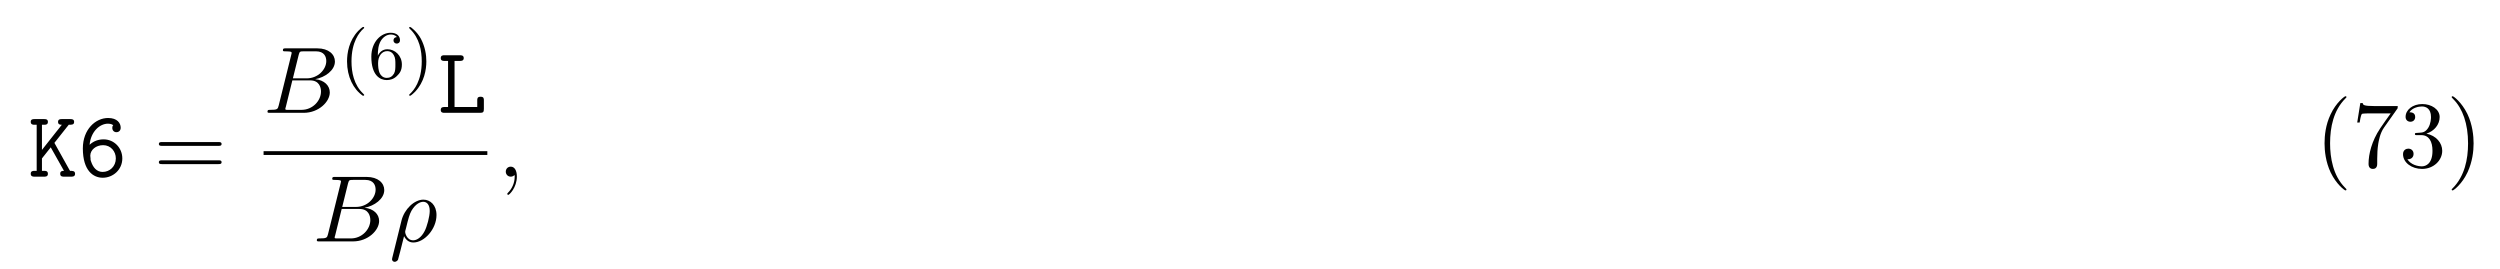
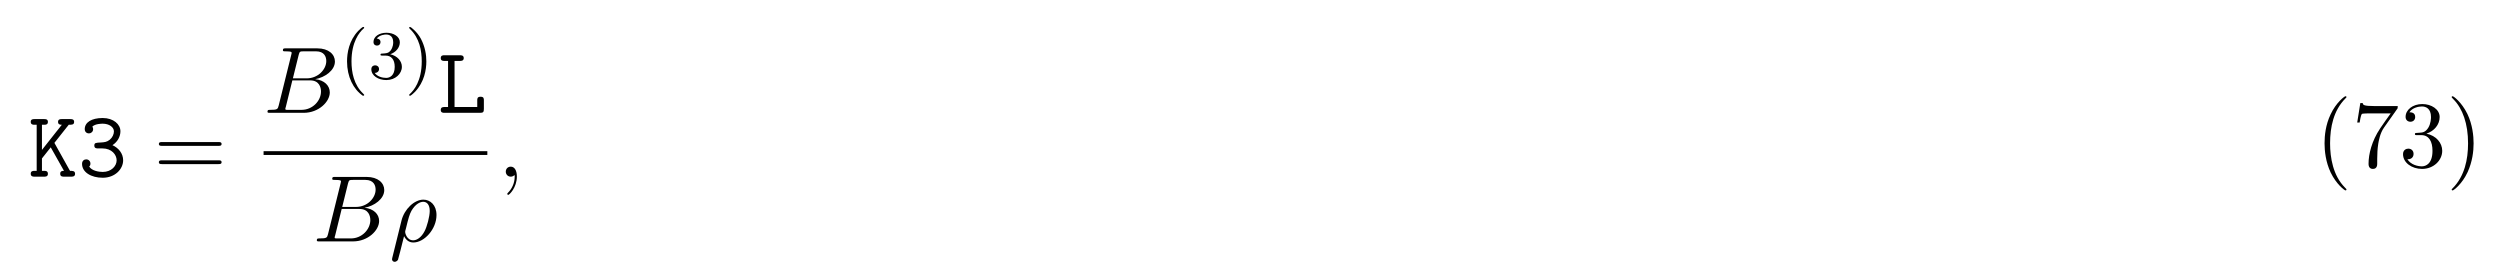
<svg xmlns="http://www.w3.org/2000/svg" xmlns:xlink="http://www.w3.org/1999/xlink" height="31pt" viewBox="0 0 289 31" width="289pt">
  <symbol id="a" overflow="visible">
    <path d="m3.016-3.906 1.656-2.094c.391 0 .625 0 .625-.344 0-.312-.297-.312-.453-.312h-.969c-.156 0-.438 0-.438.328s.297.328.438.328l-2.297 2.906v-2.906h.25c.156 0 .438 0 .438-.328s-.266-.328-.438-.328h-1.094c-.172 0-.453 0-.453.312 0 .344.281.344.453.344h.234v5.328h-.234c-.172 0-.453 0-.453.328 0 .344.281.344.453.344h1.094c.156 0 .438 0 .438-.328 0-.344-.266-.344-.438-.344h-.25v-1.438l1.016-1.281 1.531 2.719c-.156 0-.438 0-.438.328 0 .344.266.344.453.344h.812c.156 0 .453 0 .453-.328 0-.344-.266-.344-.578-.344-.016-.031-.062-.109-.078-.125zm0 0" />
  </symbol>
  <symbol id="b" overflow="visible">
-     <path d="m1.359-3.688c.141-1.531 1.172-2.438 2.125-2.438.375 0 .547.125.609.188-.062.047-.109.109-.109.312 0 .266.188.484.469.484s.5-.188.5-.516c0-.531-.391-1.125-1.453-1.125-1.453 0-2.922 1.312-2.922 3.516 0 2.594 1.219 3.391 2.297 3.391 1.188 0 2.266-.922 2.266-2.234 0-1.234-.969-2.203-2.156-2.203-.578 0-1.141.172-1.625.625zm1.516 3.141c-.703 0-1.125-.531-1.344-1.203-.031-.062-.031-.125-.062-.188v-.047-.094c0-.078-.031-.266-.031-.344 0-.672.656-1.219 1.484-1.219.891 0 1.469.734 1.469 1.531 0 .938-.719 1.562-1.516 1.562zm0 0" />
+     <path d="m4-3.641c.609-.391.922-1.016.922-1.609 0-.797-.797-1.531-2.047-1.531-1.312 0-2.078.516-2.078 1.281 0 .359.266.5.484.5.234 0 .484-.188.484-.484 0-.156-.062-.266-.094-.297.328-.344 1.109-.344 1.203-.344.75 0 1.297.406 1.297.891 0 .328-.172.703-.469.953-.344.281-.609.297-1.016.328-.609.031-.781.031-.781.359s.266.328.438.328h.5c1.078 0 1.641.734 1.641 1.375 0 .656-.609 1.344-1.609 1.344-.438 0-1.266-.125-1.562-.625.062-.062.141-.125.141-.344 0-.266-.203-.484-.484-.484-.25 0-.484.172-.484.516 0 .969 1.047 1.609 2.391 1.609 1.438 0 2.359-1.016 2.359-2.016 0-.781-.516-1.422-1.234-1.75zm0 0" />
  </symbol>
  <symbol id="c" overflow="visible">
    <path d="m1.938-6h.609c.156 0 .453 0 .453-.328s-.281-.328-.453-.328h-1.766c-.172 0-.438 0-.438.328s.281.328.438.328h.406v5.328h-.406c-.172 0-.438 0-.438.344 0 .328.281.328.438.328h4.109c.359 0 .438-.094.438-.453v-.969c0-.219 0-.438-.375-.438-.391 0-.391.219-.391.438v.75h-2.625zm0 0" />
  </symbol>
  <symbol id="d" overflow="visible">
    <path d="m7.5-3.562c.156 0 .359 0 .359-.219s-.203-.219-.359-.219h-6.531c-.156 0-.359 0-.359.219s.203.219.375.219zm0 2.109c.156 0 .359 0 .359-.219s-.203-.219-.359-.219h-6.516c-.172 0-.375 0-.375.219s.203.219.359.219zm0 0" />
  </symbol>
  <symbol id="e" overflow="visible">
    <path d="m3.609 2.625c0-.047 0-.062-.188-.25-1.359-1.375-1.703-3.438-1.703-5.094 0-1.906.406-3.797 1.75-5.172.141-.125.141-.141.141-.188 0-.062-.047-.094-.109-.094-.109 0-1.094.734-1.734 2.125-.562 1.188-.688 2.406-.688 3.328 0 .844.125 2.156.719 3.391.656 1.344 1.594 2.047 1.703 2.047.062 0 .109-.031.109-.094zm0 0" />
  </symbol>
  <symbol id="f" overflow="visible">
    <path d="m5.188-6.641c.109-.125.109-.156.109-.391h-2.656c-1.328 0-1.359-.141-1.391-.344h-.281l-.359 2.25h.281c.031-.172.125-.859.266-1 .078-.062.922-.062 1.062-.062h2.266c-.125.172-.984 1.359-1.219 1.734-.984 1.469-1.344 2.984-1.344 4.094 0 .109 0 .594.5.594s.5-.484.5-.594v-.562c0-.594.031-1.188.125-1.781.047-.25.188-1.188.672-1.859zm0 0" />
  </symbol>
  <symbol id="g" overflow="visible">
    <path d="m3.156-3.844c.906-.297 1.531-1.047 1.531-1.922 0-.891-.953-1.5-2-1.5-1.109 0-1.938.656-1.938 1.484 0 .359.25.562.562.562.328 0 .547-.234.547-.547 0-.547-.5-.547-.672-.547.344-.531 1.062-.672 1.453-.672.453 0 1.047.234 1.047 1.219 0 .125-.016.766-.312 1.234-.328.531-.688.562-.969.578-.078 0-.344.031-.422.031-.094 0-.156.016-.156.125 0 .125.062.125.25.125h.484c.891 0 1.297.734 1.297 1.812 0 1.484-.75 1.797-1.234 1.797-.469 0-1.281-.188-1.672-.828.391.047.719-.188.719-.609 0-.391-.281-.609-.609-.609-.25 0-.609.156-.609.641 0 .984 1.016 1.703 2.203 1.703 1.328 0 2.328-.984 2.328-2.094 0-.906-.688-1.75-1.828-1.984zm0 0" />
  </symbol>
  <symbol id="h" overflow="visible">
    <path d="m3.156-2.719c0-.859-.125-2.172-.719-3.406-.656-1.344-1.594-2.047-1.703-2.047-.062 0-.109.031-.109.094 0 .047 0 .062.203.266 1.062 1.078 1.688 2.812 1.688 5.094 0 1.859-.406 3.781-1.75 5.156-.141.125-.141.141-.141.188 0 .062.047.094.109.094.109 0 1.094-.734 1.734-2.125.547-1.188.688-2.406.688-3.312zm0 0" />
  </symbol>
  <symbol id="i" overflow="visible">
    <path d="m1.75-.844c-.109.422-.141.5-1 .5-.188 0-.297 0-.297.219 0 .125.109.125.297.125h3.891c1.734 0 3.016-1.281 3.016-2.359 0-.781-.625-1.422-1.688-1.531 1.125-.203 2.281-1.016 2.281-2.047 0-.812-.719-1.516-2.031-1.516h-3.672c-.203 0-.312 0-.312.219 0 .125.094.125.312.125.016 0 .219 0 .406.016.203.031.297.031.297.172 0 .047-.016.078-.047.219zm1.641-3.141.672-2.719c.109-.375.125-.406.594-.406h1.406c.969 0 1.188.641 1.188 1.125 0 .953-.938 2-2.266 2zm-.484 3.641c-.156 0-.188 0-.25 0-.109-.016-.141-.031-.141-.109 0-.031 0-.062.062-.25l.75-3.047h2.062c1.047 0 1.25.812 1.25 1.281 0 1.078-.969 2.125-2.25 2.125zm0 0" />
  </symbol>
  <symbol id="j" overflow="visible">
    <path d="m.359 1.891c-.031.125-.031.156-.031.172 0 .156.125.297.297.297.234 0 .375-.203.391-.234.047-.094.406-1.562.703-2.734.219.438.562.734 1.078.734 1.266 0 2.672-1.547 2.672-3.172 0-1.156-.719-1.781-1.516-1.781-1.047 0-2.203 1.094-2.531 2.422zm2.422-2.016c-.766 0-.938-.875-.938-.969 0-.047.047-.266.094-.406.297-1.219.406-1.609.641-2.047.469-.797 1.016-1.031 1.359-1.031.406 0 .75.312.75 1.062 0 .609-.312 1.828-.609 2.359-.359.688-.875 1.031-1.297 1.031zm0 0" />
  </symbol>
  <symbol id="k" overflow="visible">
    <path d="m2.219-.016c0-.719-.281-1.141-.703-1.141-.359 0-.578.266-.578.578 0 .297.219.578.578.578.125 0 .266-.047.375-.141.047-.016.047-.031.062-.031s.016.016.016.156c0 .812-.375 1.469-.734 1.828-.125.125-.125.141-.125.172 0 .078.062.125.109.125.125 0 1-.844 1-2.125zm0 0" />
  </symbol>
  <symbol id="l" overflow="visible">
    <path d="m2.656 1.984c.062 0 .156 0 .156-.094 0-.031 0-.031-.109-.141-1.094-1.031-1.359-2.5-1.359-3.734 0-2.297.938-3.375 1.344-3.75.125-.094.125-.109.125-.141 0-.047-.031-.094-.109-.094-.125 0-.531.406-.594.469-1.062 1.125-1.281 2.547-1.281 3.516 0 1.781.734 3.219 1.828 3.969zm0 0" />
  </symbol>
  <symbol id="m" overflow="visible">
-     <path d="m1.094-2.641c0-.656.062-1.234.344-1.719.25-.406.656-.734 1.156-.734.156 0 .516.031.703.297-.359.031-.391.297-.391.375 0 .25.188.375.375.375.141 0 .375-.078.375-.391 0-.469-.359-.859-1.078-.859-1.109 0-2.234 1.047-2.234 2.766 0 2.172 1.016 2.703 1.781 2.703.391 0 .797-.109 1.156-.453.328-.312.594-.641.594-1.344 0-1.031-.797-1.766-1.672-1.766-.578 0-.922.359-1.109.75zm1.031 2.562c-.422 0-.688-.281-.797-.516-.188-.359-.203-.891-.203-1.203 0-.781.422-1.375 1.047-1.375.391 0 .641.203.781.484.172.297.172.656.172 1.062s0 .75-.156 1.047c-.219.359-.484.5-.844.5zm0 0" />
+     <path d="m2.016-2.656c.625 0 1.031.453 1.031 1.297 0 1-.562 1.281-.984 1.281-.438 0-1.047-.156-1.328-.578.297 0 .5-.188.5-.438 0-.266-.188-.438-.453-.438-.203 0-.438.125-.438.453 0 .75.812 1.25 1.734 1.25 1.047 0 1.797-.734 1.797-1.531 0-.672-.531-1.266-1.344-1.453.625-.219 1.109-.75 1.109-1.391s-.719-1.094-1.547-1.094c-.859 0-1.5.453-1.5 1.062 0 .297.188.422.406.422.25 0 .406-.172.406-.406 0-.297-.266-.406-.438-.406.344-.438.953-.469 1.094-.469.203 0 .812.062.812.891 0 .547-.234.891-.344 1.016-.234.25-.422.266-.906.297-.156 0-.219.016-.219.125s.078.109.219.109zm0 0" />
  </symbol>
  <symbol id="n" overflow="visible">
    <path d="m2.469-1.984c0-.766-.141-1.672-.625-2.609-.391-.734-1.125-1.375-1.266-1.375-.078 0-.094.047-.094.094 0 .031 0 .047.094.141 1.109 1.062 1.359 2.516 1.359 3.75 0 2.281-.938 3.359-1.344 3.734-.109.094-.109.109-.109.141 0 .047.016.094.094.094.125 0 .531-.406.594-.469 1.062-1.125 1.297-2.547 1.297-3.5zm0 0" />
  </symbol>
  <g>
    <use x="3.272" xlink:href="#a" y="20.423" />
    <use x="8.999" xlink:href="#b" y="20.423" />
  </g>
  <use x="17.756" xlink:href="#d" y="20.423" />
  <use x="30.467" xlink:href="#i" y="13.043" />
  <g>
    <use x="39.289" xlink:href="#l" y="9.084" />
    <use x="42.582" xlink:href="#m" y="9.084" />
    <use x="46.817" xlink:href="#n" y="9.084" />
  </g>
  <use x="50.608" xlink:href="#c" y="13.043" />
  <path d="m.002.001h25.867" fill="none" stroke="#000" stroke-miterlimit="10" stroke-width=".436" transform="matrix(1 0 0 -1 30.467 17.696)" />
  <use x="36.17" xlink:href="#i" y="27.906" />
  <use x="44.99" xlink:href="#j" y="27.906" />
  <use x="57.531" xlink:href="#k" y="20.423" />
  <g>
    <use x="267.64" xlink:href="#e" y="19.294" />
    <use x="271.883" xlink:href="#f" y="19.294" />
    <use x="277.337" xlink:href="#g" y="19.294" />
    <use x="282.792" xlink:href="#h" y="19.294" />
  </g>
</svg>
